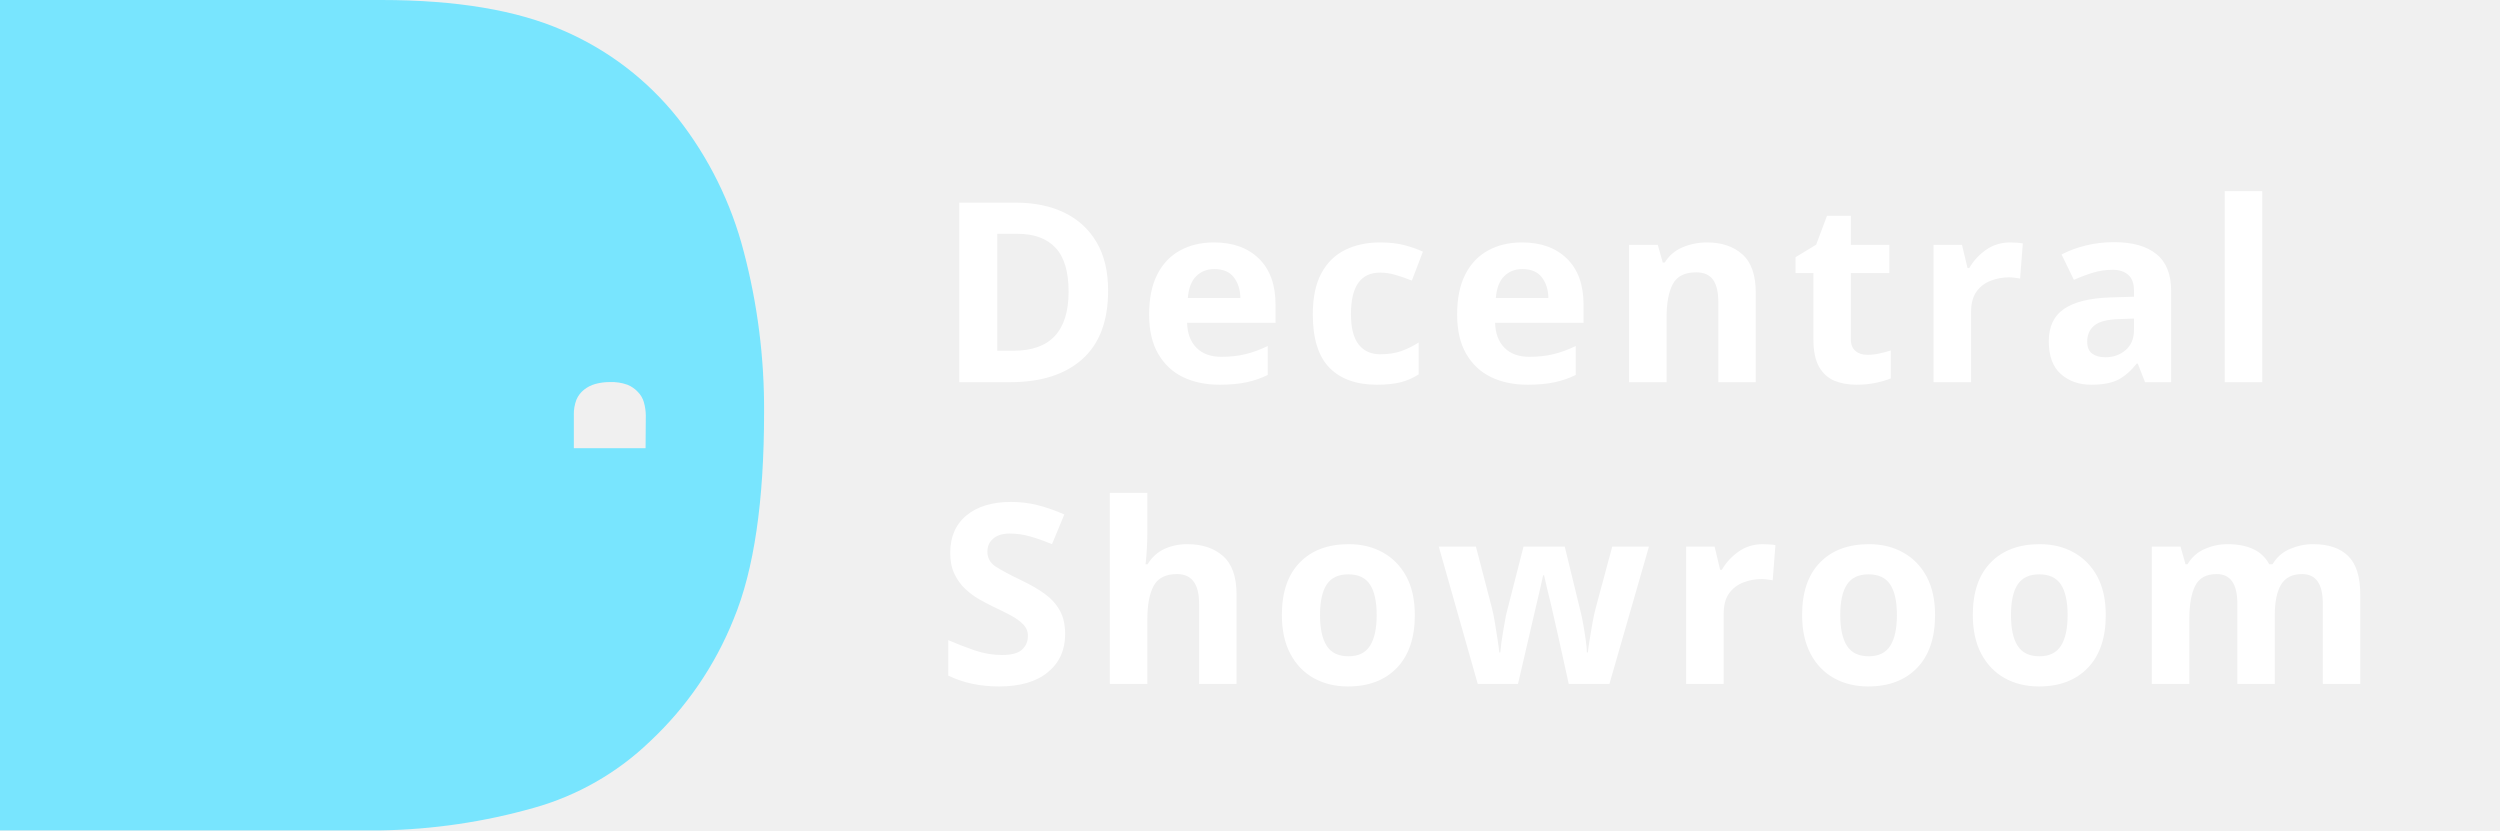
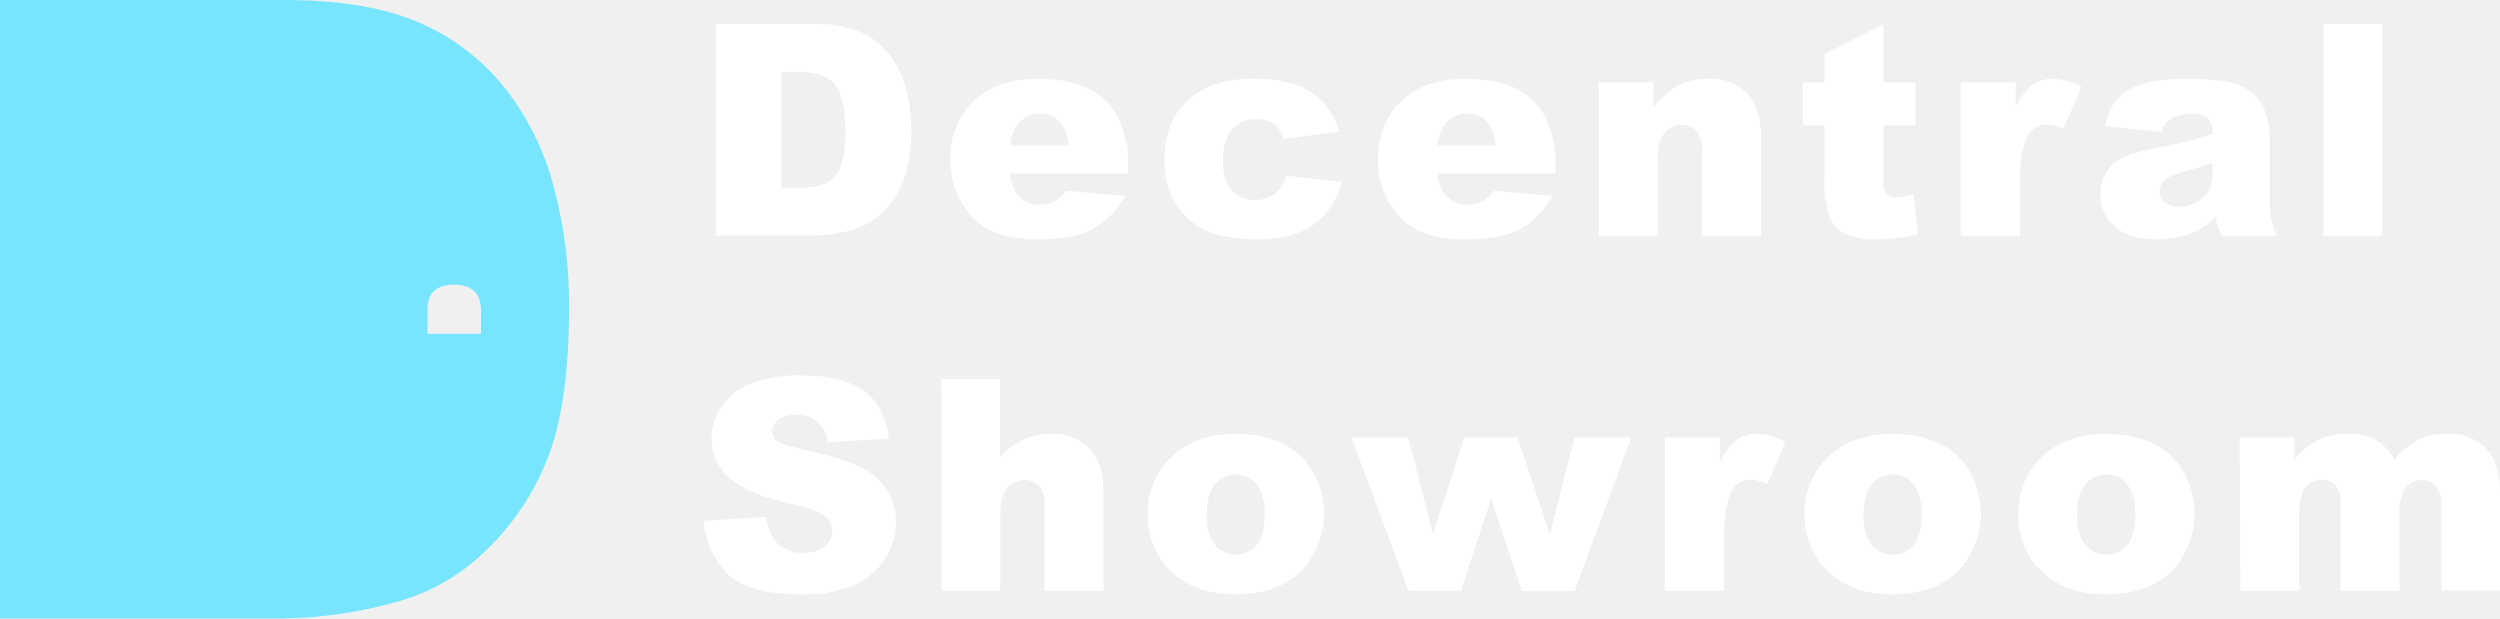
- <svg xmlns="http://www.w3.org/2000/svg" viewBox="0 0 431.01 143.16">
+ <svg xmlns="http://www.w3.org/2000/svg" viewBox="0 0 467.78 115.72">
  <defs>
-     <style>.cls-1{fill:#78e5fe;}.cls-2{font-size:43.35px;fill:#fff;font-family:Arial-Black, Arial Black;font-weight:800;letter-spacing:0.06em;}.cls-3{letter-spacing:0.06em;}</style>
+     <style>.cls-1{fill:#78e5fe;}.cls-2{fill:#fff;}</style>
  </defs>
  <g id="圖層_2" data-name="圖層 2">
    <g id="圖層_1-2" data-name="圖層 1">
-       <path class="cls-1" d="M128.22,43.36a62.66,62.66,0,0,0-11.33-22.95A51,51,0,0,0,97.12,5.27Q85.15,0,65.72,0H0V143.16H65.72a102.78,102.78,0,0,0,26.37-3.9A47.25,47.25,0,0,0,112,127.88a58.85,58.85,0,0,0,14.5-21.19q5.24-12.64,5.23-35.6A106.2,106.2,0,0,0,128.22,43.36ZM111.3,77.27H98.93V71.59a6.88,6.88,0,0,1,.46-2.71,4.33,4.33,0,0,1,1.31-1.7,5.41,5.41,0,0,1,2-1,9.26,9.26,0,0,1,2.39-.31,8.11,8.11,0,0,1,3.08.46A5,5,0,0,1,110,67.6a4.06,4.06,0,0,1,1,1.72,8.62,8.62,0,0,1,.34,2.27Z" />
-       <text class="cls-2" transform="translate(161.48 65.89)">Decentral<tspan class="cls-3">
-           <tspan x="0" y="52.02">Showroom</tspan>
-         </tspan>
-       </text>
+       <path class="cls-1" d="M103.64,35.05A50.55,50.55,0,0,0,94.49,16.5a41.27,41.27,0,0,0-16-12.24Q68.82,0,53.12,0H0V115.72H53.12a82.83,82.83,0,0,0,21.32-3.16,38.24,38.24,0,0,0,16.1-9.19,47.76,47.76,0,0,0,11.72-17.13q4.23-10.23,4.22-28.78A85.79,85.79,0,0,0,103.64,35.05ZM90,62.46H80V57.87a5.4,5.4,0,0,1,.37-2.19,3.44,3.44,0,0,1,1-1.38A4.26,4.26,0,0,1,83,53.51a7.09,7.09,0,0,1,1.93-.25,6.59,6.59,0,0,1,2.49.37,4.06,4.06,0,0,1,1.47,1,3.23,3.23,0,0,1,.8,1.39A7.24,7.24,0,0,1,90,57.87Z" />
+       <path class="cls-2" d="M134,4.48h18.2a21.87,21.87,0,0,1,8.69,1.46,14.06,14.06,0,0,1,5.47,4.19,17.24,17.24,0,0,1,3.14,6.36,29.36,29.36,0,0,1,1,7.67A26.8,26.8,0,0,1,169,34a16.5,16.5,0,0,1-4,5.87A13.25,13.25,0,0,1,159.5,43a28.48,28.48,0,0,1-7.3,1.08H134Zm12.25,9V35.11h3a12.58,12.58,0,0,0,5.46-.85,5.78,5.78,0,0,0,2.54-3,18.75,18.75,0,0,0,.92-6.88q0-6.3-2-8.63t-6.82-2.32Z" />
+       <path class="cls-2" d="M211.1,32.49H189a7.13,7.13,0,0,0,1.43,3.95,5.21,5.21,0,0,0,4.16,1.86,6.28,6.28,0,0,0,3.09-.81,7.11,7.11,0,0,0,1.91-1.81l10.85,1a15.53,15.53,0,0,1-6,6.21q-3.51,1.88-10.08,1.88a20.73,20.73,0,0,1-9-1.61A13.24,13.24,0,0,1,180,38.05a15.47,15.47,0,0,1-2.15-8.24,14.44,14.44,0,0,1,4.32-10.89q4.31-4.17,11.91-4.17c4.11,0,7.35.63,9.73,1.87A12.55,12.55,0,0,1,209.23,22a19.67,19.67,0,0,1,1.87,9.22Zm-11.19-5.27a7.36,7.36,0,0,0-1.72-4.57,5.38,5.38,0,0,0-7.85.7,7.63,7.63,0,0,0-1.28,3.87Z" />
+       <path class="cls-2" d="M240.61,32.87l10.47,1.19a14.74,14.74,0,0,1-2.84,5.66,13.18,13.18,0,0,1-5,3.72,19.88,19.88,0,0,1-7.8,1.33,28.54,28.54,0,0,1-7.61-.86,13.23,13.23,0,0,1-5.24-2.75,13.93,13.93,0,0,1-3.43-4.47,15.73,15.73,0,0,1-1.24-6.81,16,16,0,0,1,1.51-7.37,13.35,13.35,0,0,1,3-3.88,14,14,0,0,1,4-2.55,21.88,21.88,0,0,1,8.24-1.33q7,0,10.72,2.52a13.28,13.28,0,0,1,5.18,7.35L240.15,26a4.76,4.76,0,0,0-1.77-2.77,5.73,5.73,0,0,0-3.44-.93,5.54,5.54,0,0,0-4.42,2q-1.7,1.95-1.69,5.92a7.68,7.68,0,0,0,1.67,5.37,5.54,5.54,0,0,0,4.27,1.83,5.86,5.86,0,0,0,3.64-1.1A6.6,6.6,0,0,0,240.61,32.87Z" />
+       <path class="cls-2" d="M291.05,32.49H269a7.13,7.13,0,0,0,1.44,3.95,5.21,5.21,0,0,0,4.16,1.86,6.25,6.25,0,0,0,3.08-.81,7,7,0,0,0,1.92-1.81l10.84,1a15.58,15.58,0,0,1-6,6.21q-3.51,1.88-10.08,1.88a20.67,20.67,0,0,1-9-1.61A13.18,13.18,0,0,1,260,38.05a15.47,15.47,0,0,1-2.15-8.24,14.47,14.47,0,0,1,4.31-10.89q4.32-4.17,11.91-4.17c4.11,0,7.36.63,9.73,1.87A12.58,12.58,0,0,1,289.19,22a19.8,19.8,0,0,1,1.86,9.22Zm-11.19-5.27a7.36,7.36,0,0,0-1.72-4.57,5,5,0,0,0-3.66-1.38,5,5,0,0,0-4.19,2.08A7.63,7.63,0,0,0,269,27.22Z" />
+       <path class="cls-2" d="M299.16,15.4H309.4v4.68a15.37,15.37,0,0,1,4.65-4.1,12.25,12.25,0,0,1,5.73-1.23,9.43,9.43,0,0,1,7.16,2.72q2.58,2.72,2.58,8.4V44.12H318.46V28.33a5.75,5.75,0,0,0-1-3.83,3.57,3.57,0,0,0-2.81-1.12,4,4,0,0,0-3.25,1.51c-.83,1-1.24,2.83-1.24,5.44V44.12h-11Z" />
+       <path class="cls-2" d="M352.41,4.48V15.4h6v8.06h-6V33.63a5.36,5.36,0,0,0,.35,2.43,2,2,0,0,0,1.89.92,12,12,0,0,0,3.41-.7l.81,7.59a35.49,35.49,0,0,1-7.62.9,13.27,13.27,0,0,1-6.06-1.06,6.4,6.4,0,0,1-2.88-3.2,18.85,18.85,0,0,1-.93-6.95V23.46h-4.06V15.4h4.06V10.13Z" />
+       <path class="cls-2" d="M366.86,15.4h10.3v4.71a11.28,11.28,0,0,1,3.07-4.21,6.53,6.53,0,0,1,3.91-1.15,11.65,11.65,0,0,1,5.33,1.52l-3.41,7.84A8.7,8.7,0,0,0,383,23.3a3.81,3.81,0,0,0-3.36,1.78q-1.69,2.52-1.7,9.41v9.63H366.86Z" />
+       <path class="cls-2" d="M404.41,24.7l-10.52-1.1a11.79,11.79,0,0,1,1.72-4.34,9.35,9.35,0,0,1,3.23-2.75,13.53,13.53,0,0,1,4.16-1.3,34.29,34.29,0,0,1,5.73-.46,45.41,45.41,0,0,1,7.95.56,10.21,10.21,0,0,1,5,2.31,8.06,8.06,0,0,1,2.22,3.45,12.46,12.46,0,0,1,.81,4.26V38a15.25,15.25,0,0,0,.26,3.17,13.94,13.94,0,0,0,1.12,2.94H415.76a11.23,11.23,0,0,1-.81-1.69,12.65,12.65,0,0,1-.38-1.83,14.24,14.24,0,0,1-4.3,3,17.92,17.92,0,0,1-6.78,1.19c-3.43,0-6-.8-7.8-2.38A7.57,7.57,0,0,1,393,36.52a7.69,7.69,0,0,1,1.92-5.38c1.28-1.41,3.65-2.45,7.09-3.14q6.18-1.24,8-1.74A37.13,37.13,0,0,0,414,25a3.87,3.87,0,0,0-.84-2.84,4.2,4.2,0,0,0-2.94-.81,7.69,7.69,0,0,0-4.06.86A4.75,4.75,0,0,0,404.41,24.7ZM414,30.49q-2.26.81-4.73,1.43c-2.24.6-3.65,1.18-4.25,1.76a2.83,2.83,0,0,0,0,4.15,3.84,3.84,0,0,0,2.66.83,6.78,6.78,0,0,0,3.42-.9,5.37,5.37,0,0,0,2.25-2.17,7.32,7.32,0,0,0,.66-3.34Z" />
+       <path class="cls-2" d="M434.73,4.48h11V44.12h-11Z" />
+       <path class="cls-2" d="M131.7,97.45l11.66-.73a8.88,8.88,0,0,0,1.54,4.33,6.47,6.47,0,0,0,5.4,2.4,6,6,0,0,0,4-1.23,3.7,3.7,0,0,0,1.42-2.85,3.65,3.65,0,0,0-1.36-2.76q-1.35-1.22-6.27-2.3-8.05-1.8-11.49-4.81a9.67,9.67,0,0,1-3.46-7.65A10.38,10.38,0,0,1,135,76.08a11.72,11.72,0,0,1,5.33-4.27A24.78,24.78,0,0,1,150,70.25q7.6,0,11.59,2.83t4.74,9l-11.54.67a5.39,5.39,0,0,0-6-5.11,4.87,4.87,0,0,0-3.22.91,2.77,2.77,0,0,0-1.08,2.2,2.21,2.21,0,0,0,.89,1.7c.58.53,2,1,4.11,1.46q8,1.74,11.5,3.51a12,12,0,0,1,5.06,4.39,11.18,11.18,0,0,1,1.58,5.87,12.55,12.55,0,0,1-2.11,7,13.21,13.21,0,0,1-5.89,4.88,24,24,0,0,1-9.55,1.66q-10.11,0-14-3.89A15.35,15.35,0,0,1,131.7,97.45Z" />
+       <path class="cls-2" d="M176.14,70.93h11v14.6a14.83,14.83,0,0,1,4.46-3.33,12.56,12.56,0,0,1,5.24-1,9.27,9.27,0,0,1,7.07,2.73c1.72,1.82,2.58,4.62,2.58,8.38v18.25H195.45V94.77a5.72,5.72,0,0,0-1-3.82,3.55,3.55,0,0,0-2.81-1.12,4,4,0,0,0-3.24,1.51q-1.24,1.51-1.24,5.43v13.79h-11Z" />
+       <path class="cls-2" d="M214.77,96.29a14.35,14.35,0,0,1,4.43-10.83q4.44-4.26,12-4.26,8.63,0,13,5a15.65,15.65,0,0,1-.85,20.78q-4.4,4.23-12.15,4.23-6.93,0-11.2-3.51A14.11,14.11,0,0,1,214.77,96.29Zm11,0c0,2.56.51,4.45,1.55,5.68a5.09,5.09,0,0,0,7.82,0q1.52-1.8,1.52-5.81,0-3.74-1.54-5.55a4.8,4.8,0,0,0-3.81-1.83,5,5,0,0,0-4,1.85Q225.8,92.48,225.8,96.26Z" />
+       <path class="cls-2" d="M252.88,81.85h10.64l4.6,18.08L274,81.85h9.94L290,100l4.63-18.12h10.58l-10.58,28.71H284.8L279,93.29l-5.62,17.27h-9.83Z" />
+       <path class="cls-2" d="M311.51,81.85h10.3v4.7a11.32,11.32,0,0,1,3.07-4.2,6.47,6.47,0,0,1,3.91-1.15,11.68,11.68,0,0,1,5.32,1.51l-3.4,7.85a8.54,8.54,0,0,0-3.08-.82,3.82,3.82,0,0,0-3.36,1.79q-1.69,2.5-1.7,9.41v9.62H311.51Z" />
+       <path class="cls-2" d="M337.67,96.29a14.36,14.36,0,0,1,4.44-10.83c2.95-2.84,6.95-4.26,12-4.26q8.63,0,13,5a15.63,15.63,0,0,1-.86,20.78c-2.92,2.82-7,4.23-12.15,4.23q-6.92,0-11.19-3.51A14.12,14.12,0,0,1,337.67,96.29Zm11,0q0,3.84,1.56,5.68a5.08,5.08,0,0,0,7.81,0q1.53-1.8,1.53-5.81,0-3.74-1.54-5.55a4.8,4.8,0,0,0-3.81-1.83,5,5,0,0,0-4,1.85C349.23,91.86,348.7,93.74,348.7,96.26Z" />
+       <path class="cls-2" d="M377.65,96.29a14.39,14.39,0,0,1,4.43-10.83q4.44-4.26,12-4.26,8.63,0,13,5a15.62,15.62,0,0,1-.85,20.78q-4.39,4.23-12.15,4.23-6.93,0-11.19-3.51A14.12,14.12,0,0,1,377.65,96.29Zm11,0q0,3.84,1.56,5.68a5.08,5.08,0,0,0,7.81,0q1.53-1.8,1.53-5.81c0-2.49-.52-4.34-1.54-5.55a4.8,4.8,0,0,0-3.82-1.83,5,5,0,0,0-4,1.85Q388.67,92.48,388.68,96.26Z" />
+       <path class="cls-2" d="M419.06,81.85h10.28V86a14.3,14.3,0,0,1,4.48-3.73,12.23,12.23,0,0,1,5.45-1.11,10.44,10.44,0,0,1,5.44,1.22A9.06,9.06,0,0,1,448,86a16.79,16.79,0,0,1,4.72-3.83,12.35,12.35,0,0,1,5.27-1,9.47,9.47,0,0,1,7.21,2.74c1.73,1.83,2.59,4.7,2.59,8.59v18h-11V94.21a4.64,4.64,0,0,0-.75-2.9,3.32,3.32,0,0,0-2.75-1.48,3.87,3.87,0,0,0-3.13,1.4,7,7,0,0,0-1.18,4.52v14.81h-11V94.75a10.05,10.05,0,0,0-.22-2.57,3.58,3.58,0,0,0-1.22-1.75,3.28,3.28,0,0,0-2-.66,4,4,0,0,0-3.12,1.43c-.81,1-1.22,2.53-1.22,4.71v14.65h-11Z" />
    </g>
  </g>
</svg>
